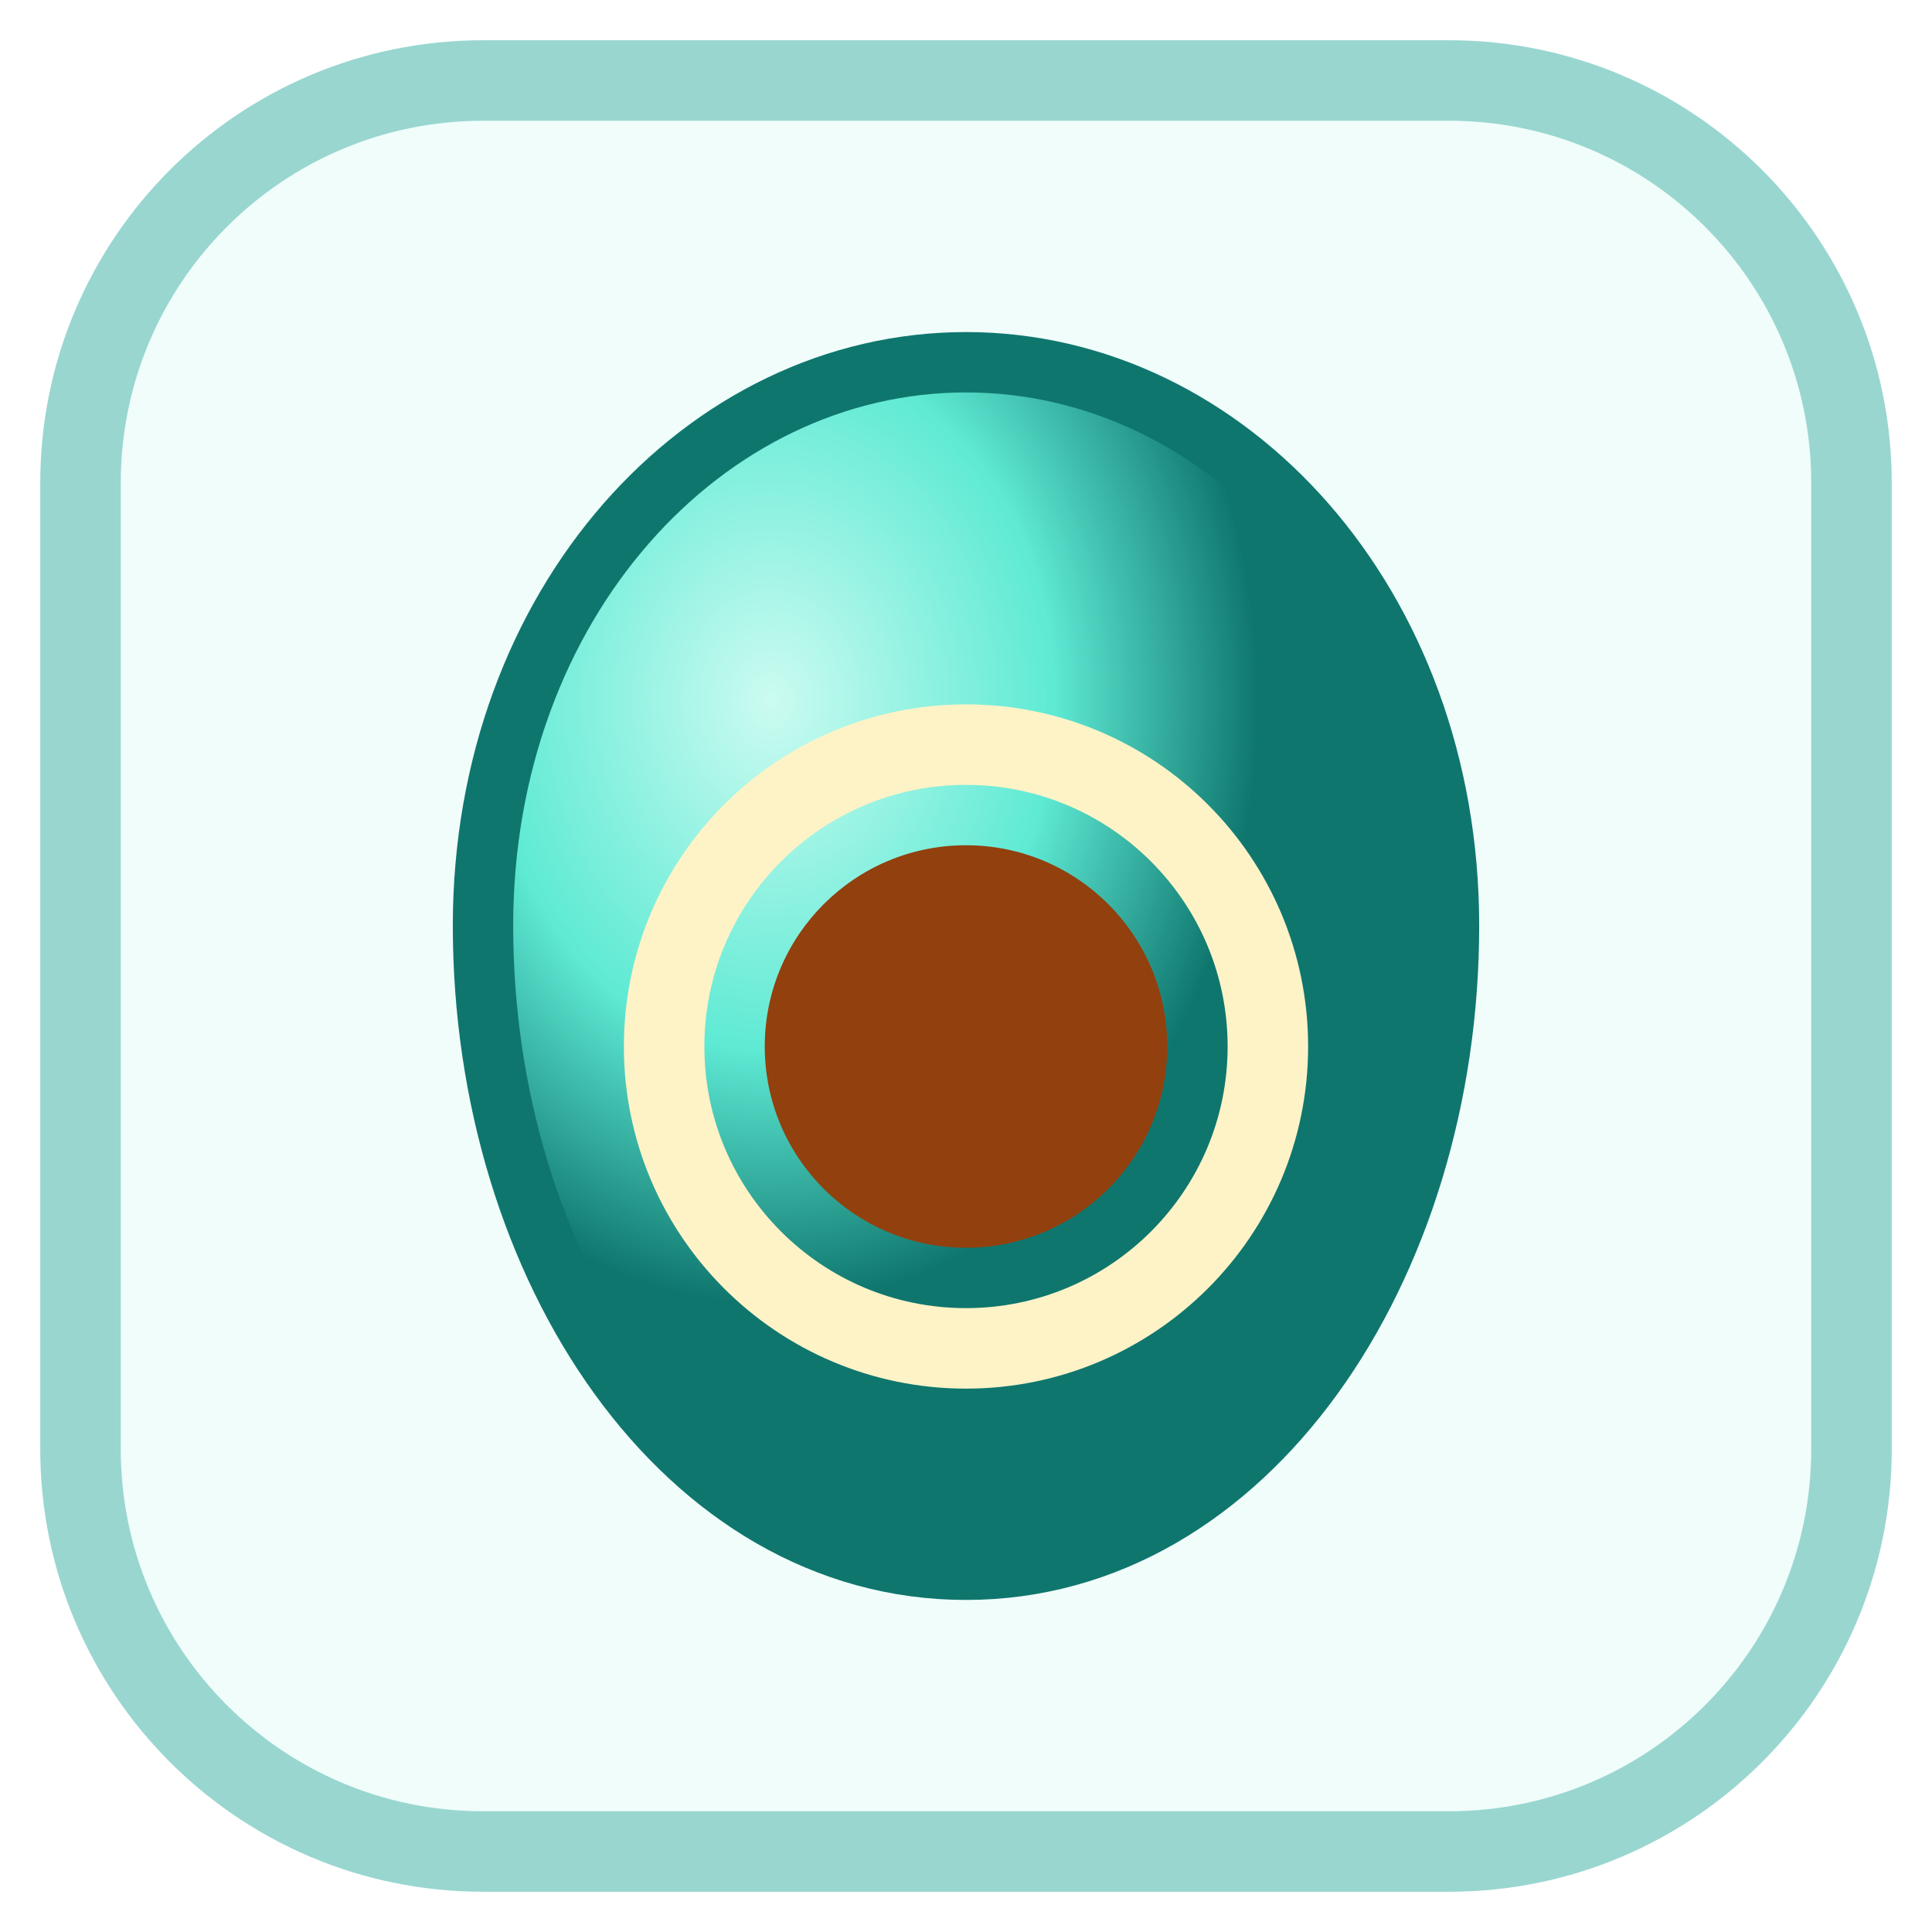
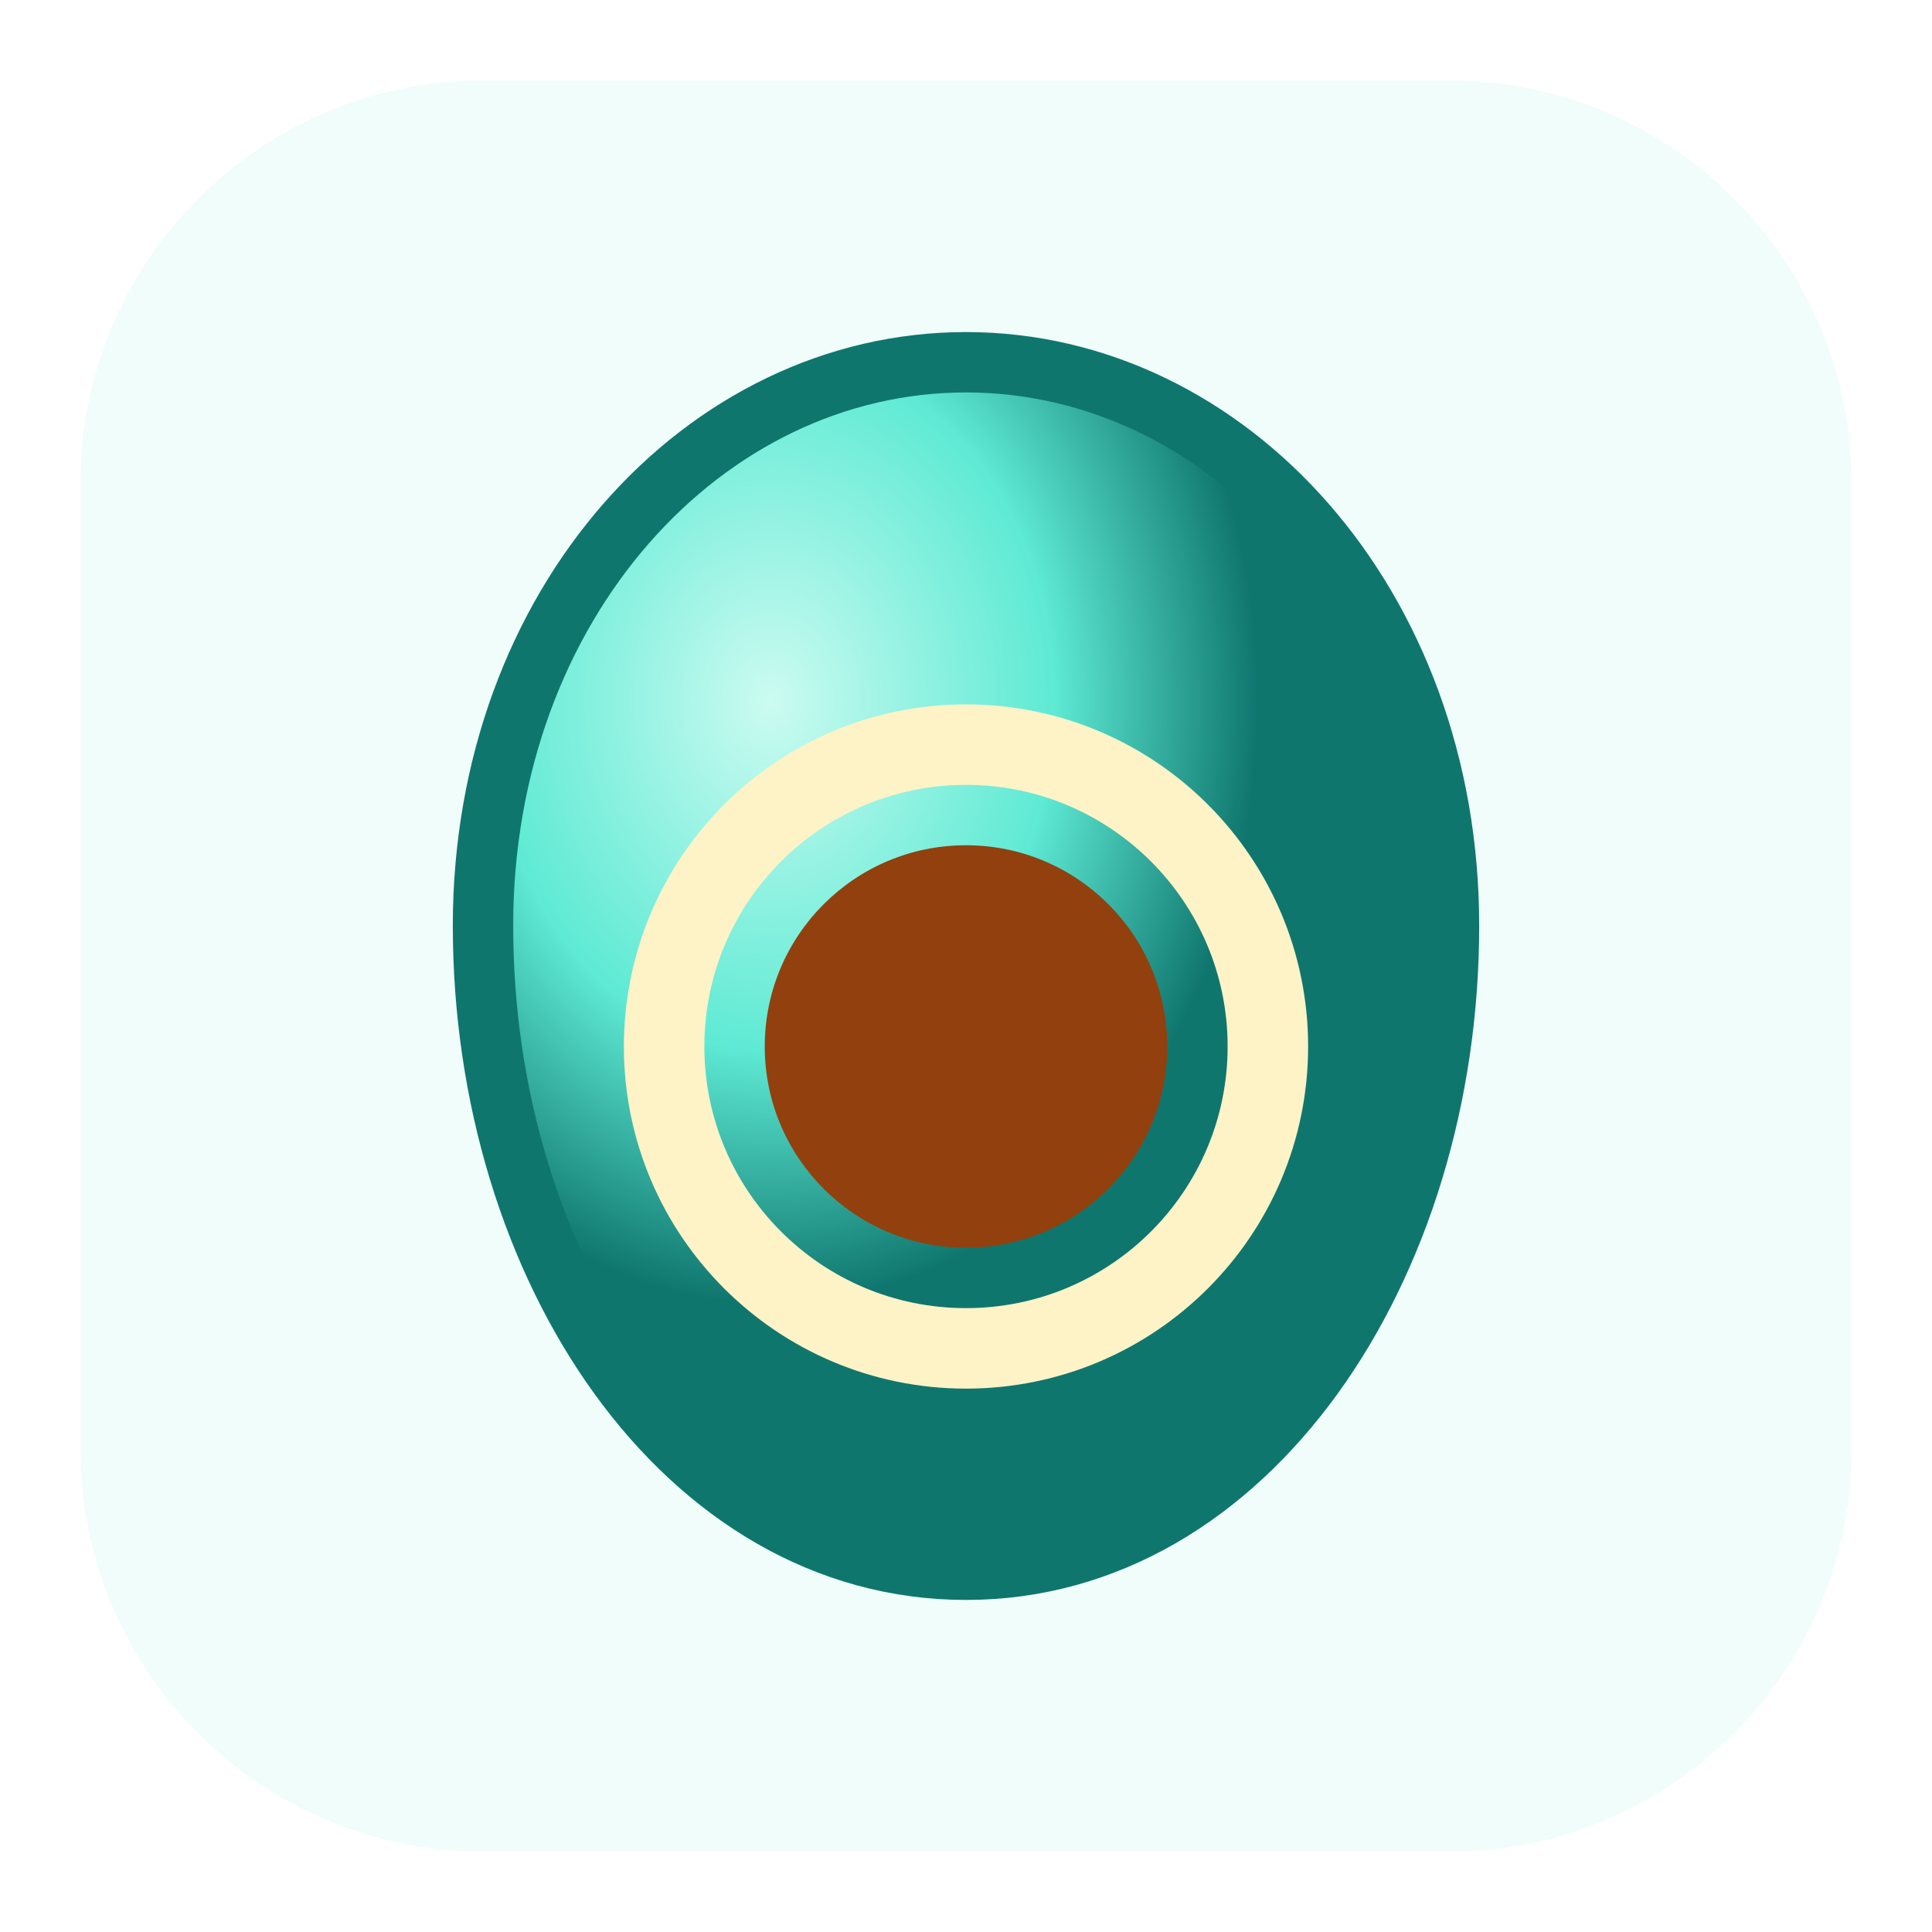
<svg xmlns="http://www.w3.org/2000/svg" viewBox="0 0 96 96" role="img" aria-labelledby="title desc">
  <defs>
    <radialGradient id="avobg" cx="30%" cy="28%">
      <stop offset="0" stop-color="#ccfbf1" />
      <stop offset="0.58" stop-color="#5eead4" />
      <stop offset="1" stop-color="#0f766e" />
    </radialGradient>
  </defs>
-   <rect x="4" y="4" width="88" height="88" rx="20" fill="#f0fdfa" stroke="#99d6d0" stroke-width="4" />
+   <rect x="4" y="4" width="88" height="88" rx="20" fill="#f0fdfa" />
  <path d="M48 18c-13 0-24 12-24 28 0 17 10 32 24 32s24-15 24-32c0-16-11-28-24-28z" fill="url(#avobg)" stroke="#0f766e" stroke-width="3" />
  <circle cx="48" cy="52" r="10" fill="#92400e" />
  <circle cx="48" cy="52" r="15" fill="none" stroke="#fef3c7" stroke-width="4" />
</svg>
